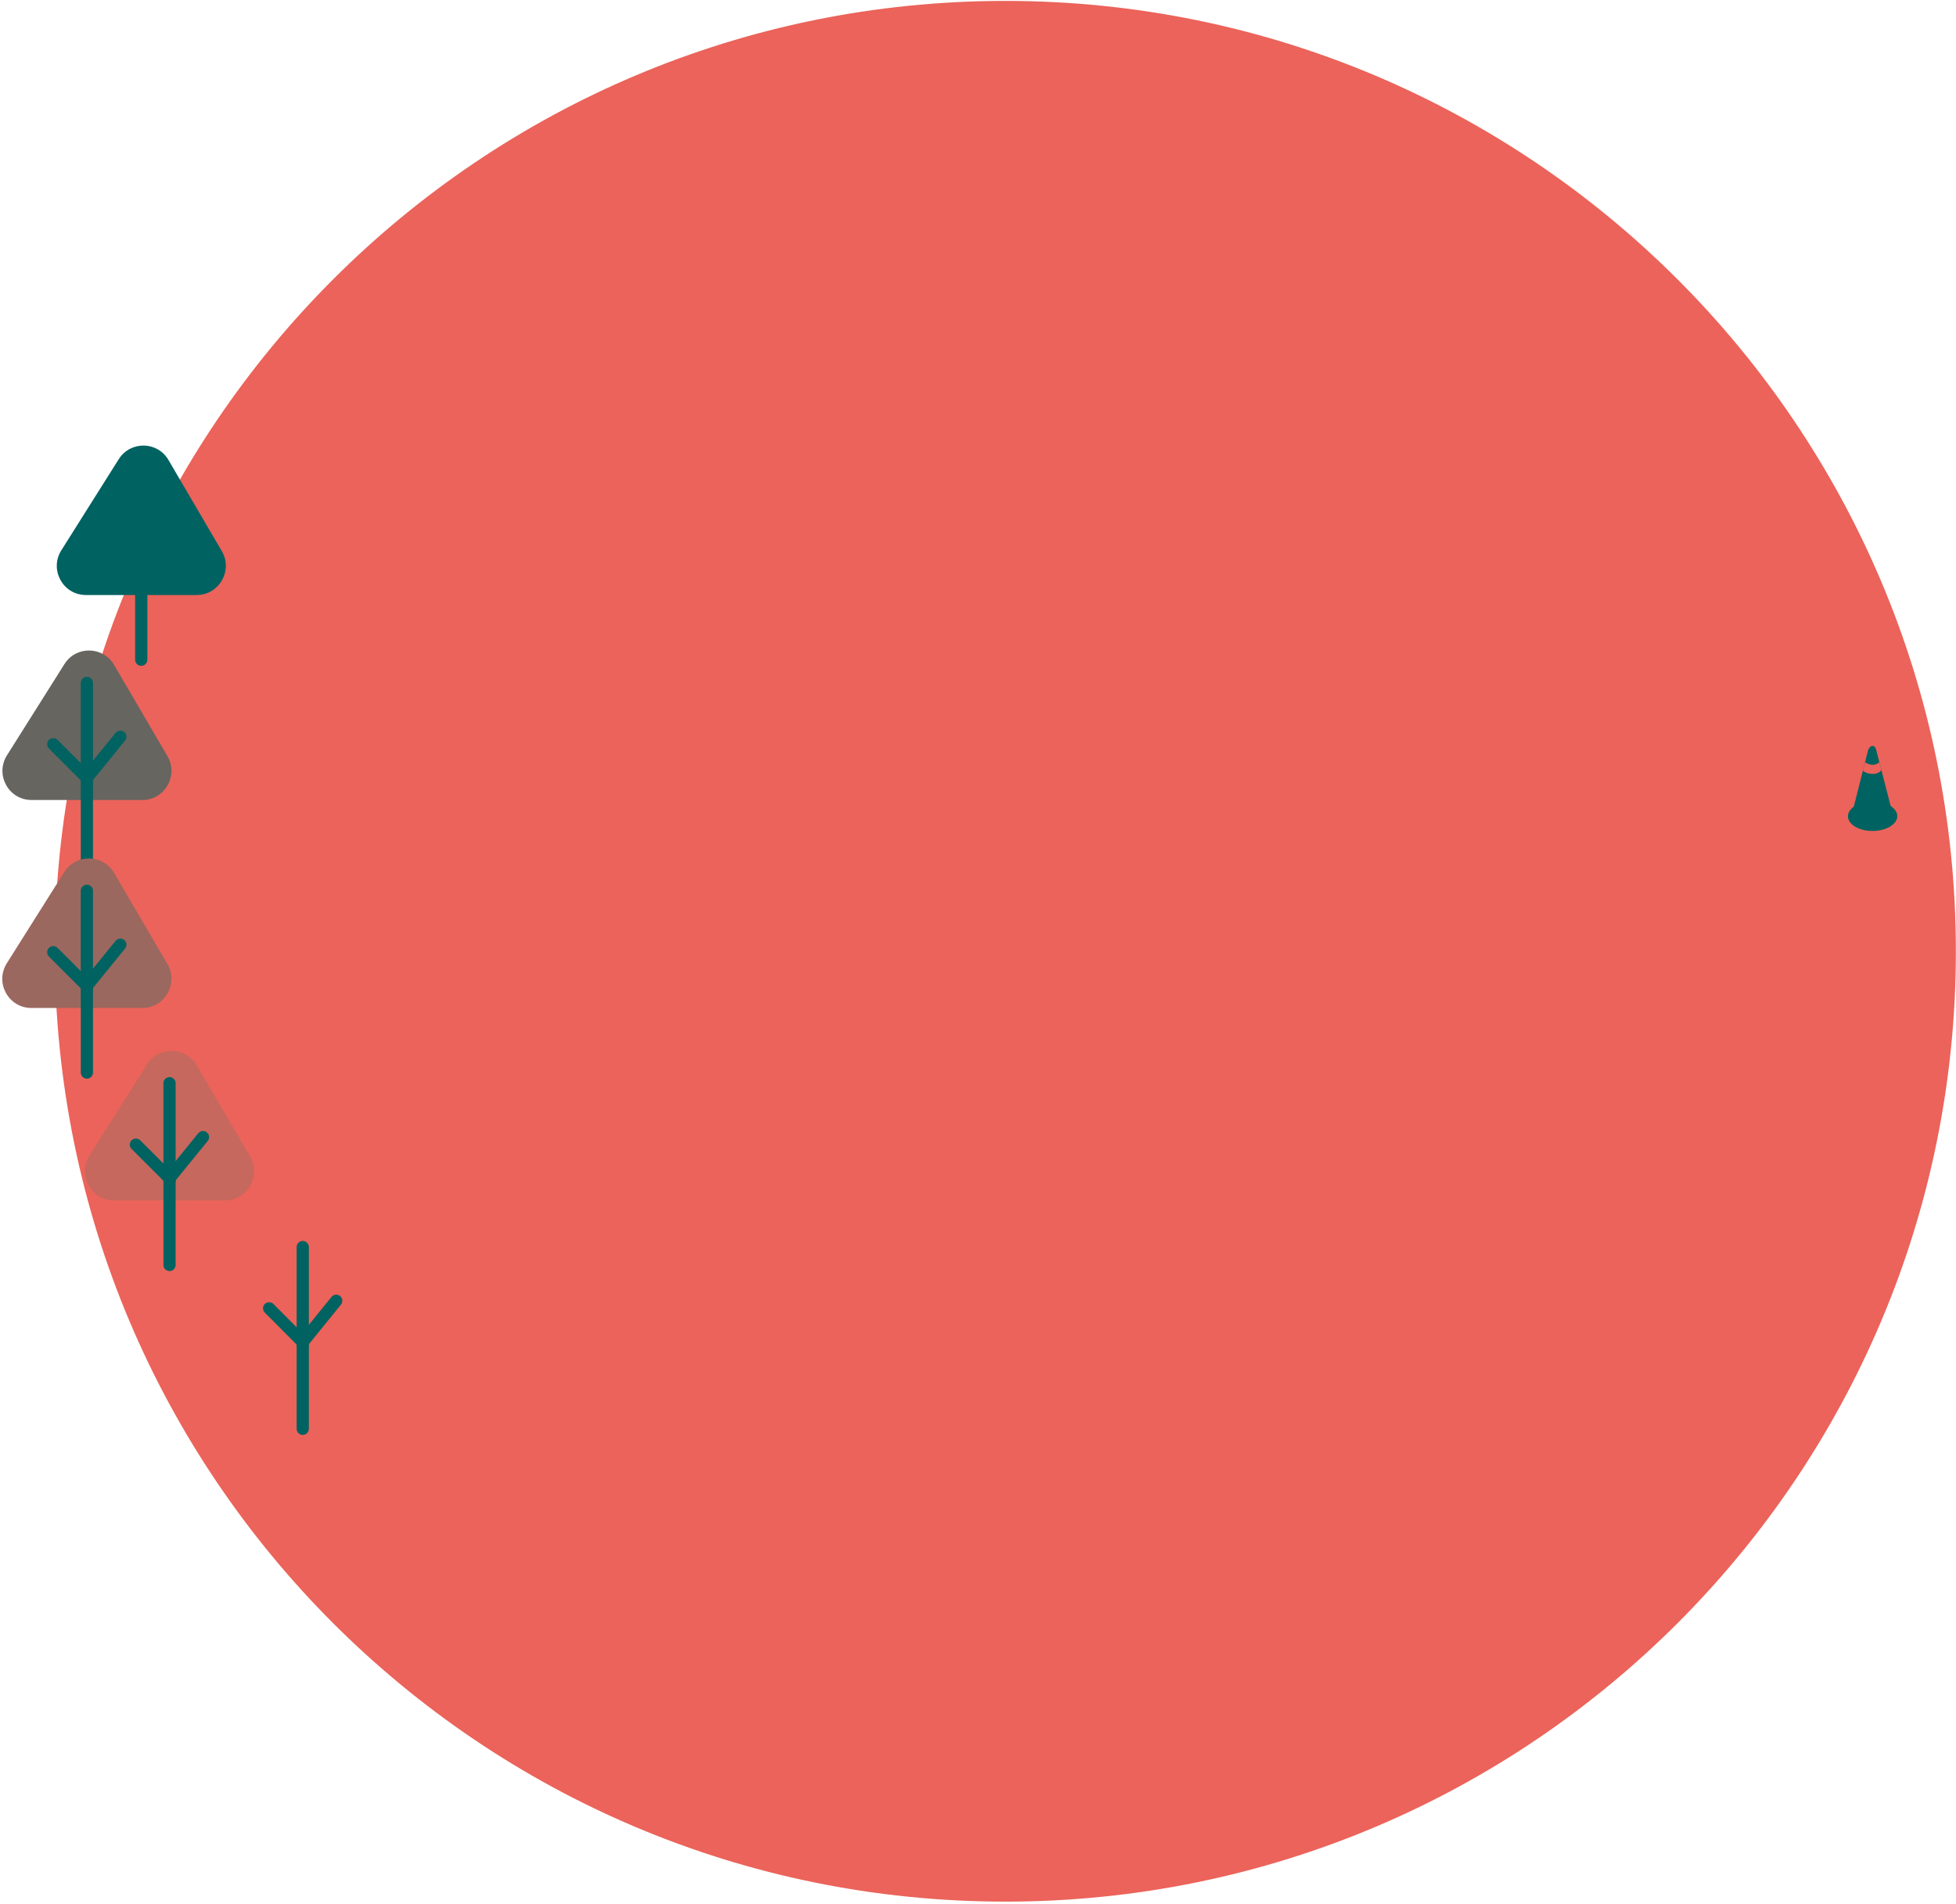
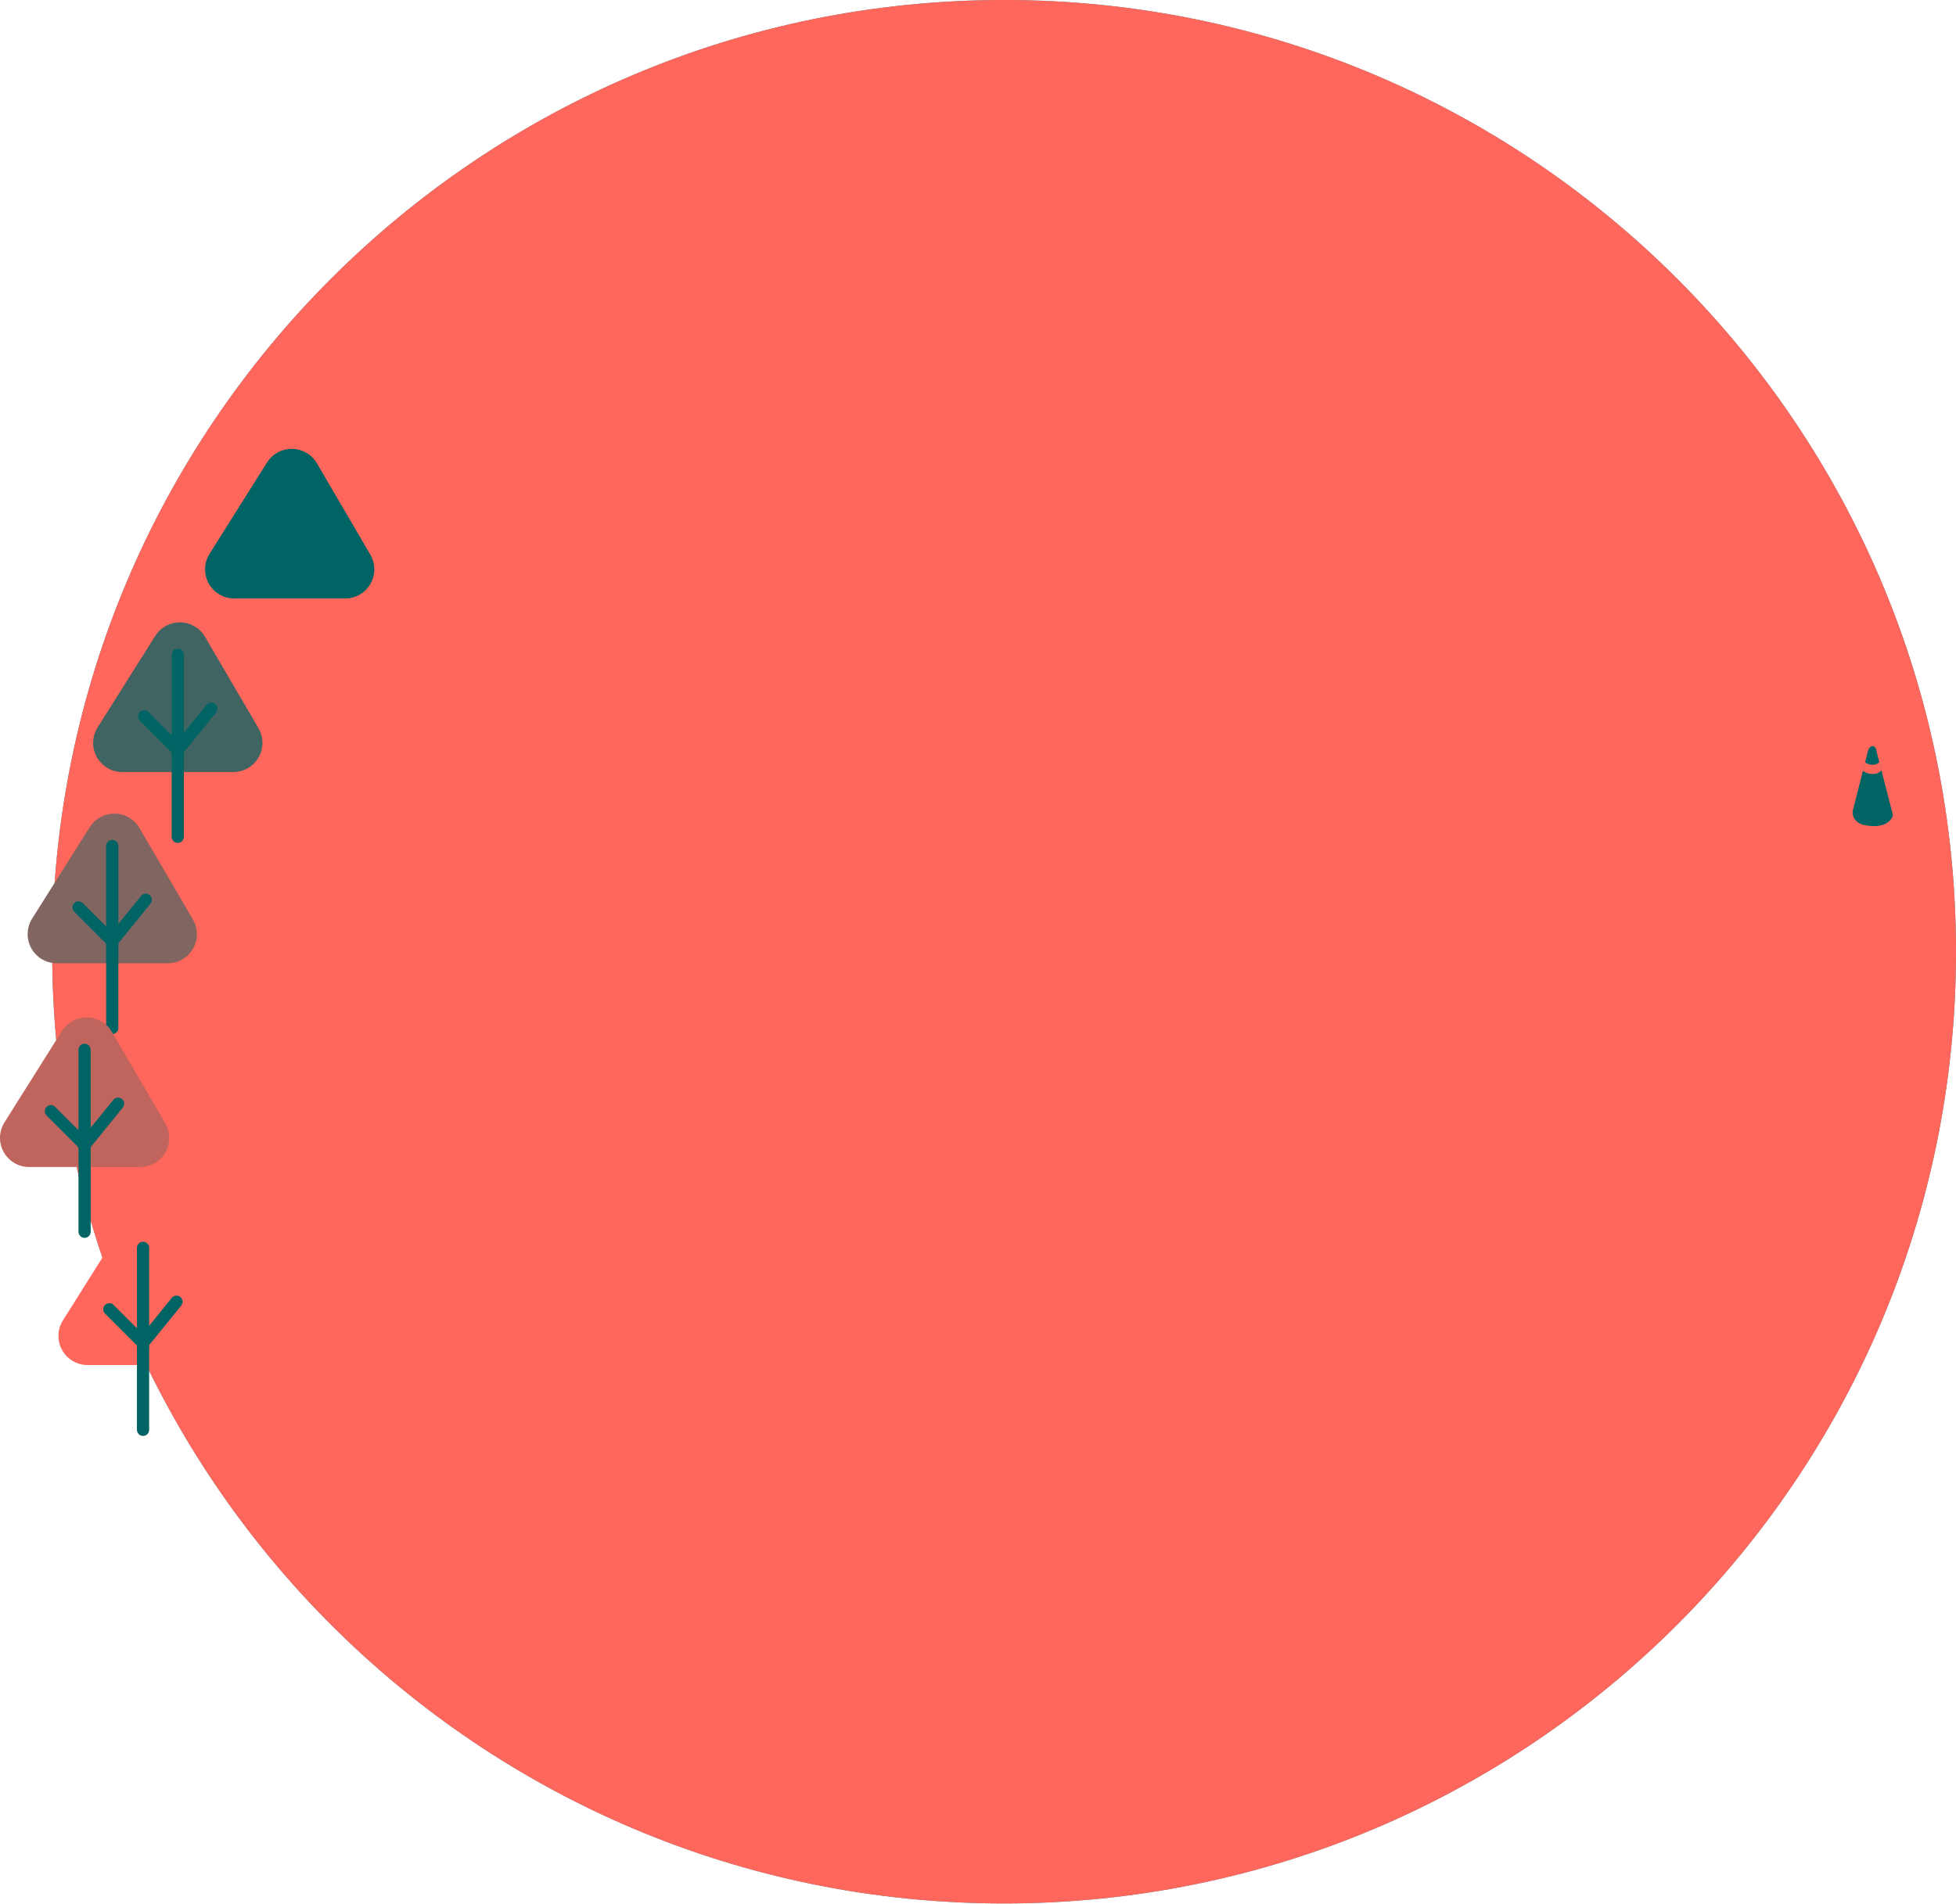
- <svg xmlns="http://www.w3.org/2000/svg" version="1.1" id="圖層_1" x="0px" y="0px" viewBox="0 0 1245 1212" style="enable-background:new 0 0 1245 1212;" xml:space="preserve">
-   <style type="text/css">
- 	.st0{fill:#EB635A;stroke:#EB635A;stroke-width:6.039;stroke-miterlimit:10;}
- 	.st1{fill:#006261;}
- 	.st2{fill:#EB635A;}
- 	.st3{fill:none;stroke:#006261;stroke-width:7.764;stroke-linecap:round;stroke-linejoin:round;stroke-miterlimit:10;}
- 	.st4{fill:none;stroke:#006261;stroke-width:7.764;stroke-linecap:round;stroke-miterlimit:10;}
- 	.st5{fill:#666560;}
- 	.st6{fill:#9A685F;}
- 	.st7{fill:#C6685D;}
- </style>
-   <g>
-     <circle class="st0" cx="639.9" cy="605.6" r="602" />
-     <g>
-       <ellipse transform="matrix(1 -5.984425e-03 5.984425e-03 1 -3.0883 7.1424)" class="st1" cx="1191.9" cy="519.6" rx="15.7" ry="9.4" />
-       <path class="st1" d="M1179.6,514.9l9.4-37.2c1.6-4.2,4.9-3.6,5.5,0.9l10.2,39.5c0.3,1.3-0.3,2.3-0.9,3c-3,4.2-8.6,5.3-15.7,4.2    C1179.5,524.1,1178.4,517.8,1179.6,514.9z" />
-       <path class="st2" d="M1187.1,485.2l-1.4,5.4c0,0,2,2,6.1,2.1c4.1,0.1,5.7-2.4,5.7-2.4l-1.3-5.2c0,0-1.5,1.9-4.5,1.8    C1188.8,486.7,1187.1,485.2,1187.1,485.2z" />
-     </g>
-   </g>
-   <g>
-     <g>
-       <g>
-         <path class="st1" d="M107.2,292.8l34,58.1c7.2,12.3-1.7,27.9-16,27.9H54.7c-14.6,0-23.4-16-15.7-28.4l36.6-58.1     C83,280.6,100.2,280.8,107.2,292.8z" />
-       </g>
-       <polyline class="st3" points="89.9,420 89.9,364.8 111.2,338.5   " />
-       <line class="st4" x1="89.9" y1="364.8" x2="68.5" y2="343.4" />
-       <line class="st4" x1="89.9" y1="366.4" x2="89.9" y2="304.3" />
-     </g>
-     <g>
-       <g>
-         <path class="st5" d="M72.6,423.3l34,58.1c7.2,12.3-1.7,27.9-16,27.9H20.1c-14.6,0-23.4-16-15.7-28.4L41,422.8     C48.4,411,65.6,411.3,72.6,423.3z" />
-       </g>
-       <polyline class="st3" points="55.3,550.5 55.3,495.2 76.6,469   " />
-       <line class="st4" x1="55.3" y1="495.2" x2="33.9" y2="473.8" />
-       <line class="st4" x1="55.3" y1="496.8" x2="55.3" y2="434.8" />
-     </g>
-     <g>
-       <g>
-         <path class="st6" d="M72.6,555.7l34,58.1c7.2,12.3-1.7,27.9-16,27.9H20c-14.6,0-23.4-16-15.7-28.4l36.6-58.1     C48.3,543.4,65.6,543.7,72.6,555.7z" />
-       </g>
-       <polyline class="st3" points="55.3,682.8 55.3,627.6 76.6,601.4   " />
-       <line class="st4" x1="55.3" y1="627.6" x2="33.9" y2="606.2" />
-       <line class="st4" x1="55.3" y1="629.2" x2="55.3" y2="567.1" />
-     </g>
-     <g>
-       <g>
-         <path class="st7" d="M125.2,678.2l34,58.1c7.2,12.3-1.7,27.9-16,27.9H72.6c-14.6,0-23.4-16-15.7-28.4l36.6-58.1     C100.9,665.9,118.2,666.2,125.2,678.2z" />
-       </g>
-       <polyline class="st3" points="107.9,805.3 107.9,750.1 129.2,723.9   " />
-       <line class="st4" x1="107.9" y1="750.1" x2="86.5" y2="728.7" />
-       <line class="st4" x1="107.9" y1="751.7" x2="107.9" y2="689.6" />
-     </g>
-     <g>
-       <g>
-         <path class="st2" d="M210,782.4l34,58.1c7.2,12.3-1.7,27.9-16,27.9h-70.5c-14.6,0-23.4-16-15.7-28.4l36.6-58.1     C185.7,770.1,203,770.4,210,782.4z" />
-       </g>
-       <polyline class="st3" points="192.7,909.6 192.7,854.4 214,828.1   " />
-       <line class="st4" x1="192.7" y1="854.4" x2="171.3" y2="832.9" />
-       <line class="st4" x1="192.7" y1="855.9" x2="192.7" y2="793.9" />
+ <svg xmlns="http://www.w3.org/2000/svg" viewBox="0 0 1243.25 1210.08">
+   <defs>
+     <style>.cls-1,.cls-6,.cls-7{fill:none;}.cls-1{stroke:#3c9195;}.cls-1,.cls-2,.cls-7{stroke-miterlimit:10;}.cls-1,.cls-2{stroke-width:6.04px;}.cls-2,.cls-4{fill:#ff665c;}.cls-2{stroke:#ff665c;}.cls-3{fill:#006464;}.cls-5{fill:#406462;}.cls-6,.cls-7{stroke:#006464;stroke-linecap:round;stroke-width:7.76px;}.cls-6{stroke-linejoin:round;}.cls-8{fill:#806560;}.cls-9{fill:#bf655e;}</style>
+   </defs>
+   <g id="圖層_2" data-name="圖層 2">
+     <g id="首頁階梯">
+       <circle class="cls-1" cx="638.21" cy="605.04" r="602.02" />
+       <circle class="cls-2" cx="638.21" cy="605.04" r="602.02" />
+       <path class="cls-3" d="M1177.92,514.29l9.45-37.16c1.57-4.16,4.94-3.6,5.48.91L1203,517.56a3.62,3.62,0,0,1-.89,3c-3,4.17-8.59,5.33-15.72,4.25C1177.85,523.54,1176.75,517.23,1177.92,514.29Z" />
+       <path class="cls-4" d="M1185.41,484.59l-1.36,5.36a9.45,9.45,0,0,0,6.15,2.09c4.13.11,5.66-2.41,5.66-2.41l-1.33-5.17a5.74,5.74,0,0,1-4.46,1.77A7.65,7.65,0,0,1,1185.41,484.59Z" />
+       <path class="cls-3" d="M201.4,294.5l34,58.11a18.52,18.52,0,0,1-16,27.86H148.85a18.52,18.52,0,0,1-15.67-28.38L169.74,294a18.52,18.52,0,0,1,31.66.52Z" />
+       <path class="cls-5" d="M130.3,404.84l34,58.11a18.52,18.52,0,0,1-16,27.86H77.74a18.52,18.52,0,0,1-15.67-28.4L98.63,404.3a18.52,18.52,0,0,1,31.67.54Z" />
+       <polyline class="cls-6" points="113 531.97 113 476.77 134.28 450.54" />
+       <line class="cls-7" x1="113" y1="476.77" x2="91.58" y2="455.35" />
+       <line class="cls-7" x1="113" y1="478.34" x2="113" y2="416.29" />
+       <path class="cls-8" d="M88.63,526.41l34,58.11a18.52,18.52,0,0,1-16,27.86H36.08A18.52,18.52,0,0,1,20.41,584L57,525.89a18.52,18.52,0,0,1,31.66.52Z" />
+       <polyline class="cls-6" points="71.34 653.5 71.34 598.3 92.62 572.06" />
+       <line class="cls-7" x1="71.34" y1="598.3" x2="49.92" y2="576.88" />
+       <line class="cls-7" x1="71.34" y1="599.87" x2="71.34" y2="537.82" />
+       <path class="cls-9" d="M71.06,655.93l34,58.11a18.52,18.52,0,0,1-16,27.86H18.51A18.52,18.52,0,0,1,2.84,713.52L39.4,655.41a18.52,18.52,0,0,1,31.66.52Z" />
+       <polyline class="cls-6" points="53.77 783.06 53.77 727.86 75.05 701.63" />
+       <line class="cls-7" x1="53.77" y1="727.86" x2="32.35" y2="706.44" />
+       <line class="cls-7" x1="53.77" y1="729.43" x2="53.77" y2="667.38" />
+       <path class="cls-4" d="M108.2,781.83l34,58.11a18.52,18.52,0,0,1-16,27.86H55.65A18.52,18.52,0,0,1,40,839.41L76.54,781.3a18.52,18.52,0,0,1,31.66.53Z" />
+       <polyline class="cls-6" points="90.92 908.97 90.92 853.77 112.19 827.54" />
+       <line class="cls-7" x1="90.92" y1="853.77" x2="69.5" y2="832.35" />
+       <line class="cls-7" x1="90.92" y1="855.34" x2="90.92" y2="793.29" />
    </g>
  </g>
</svg>
